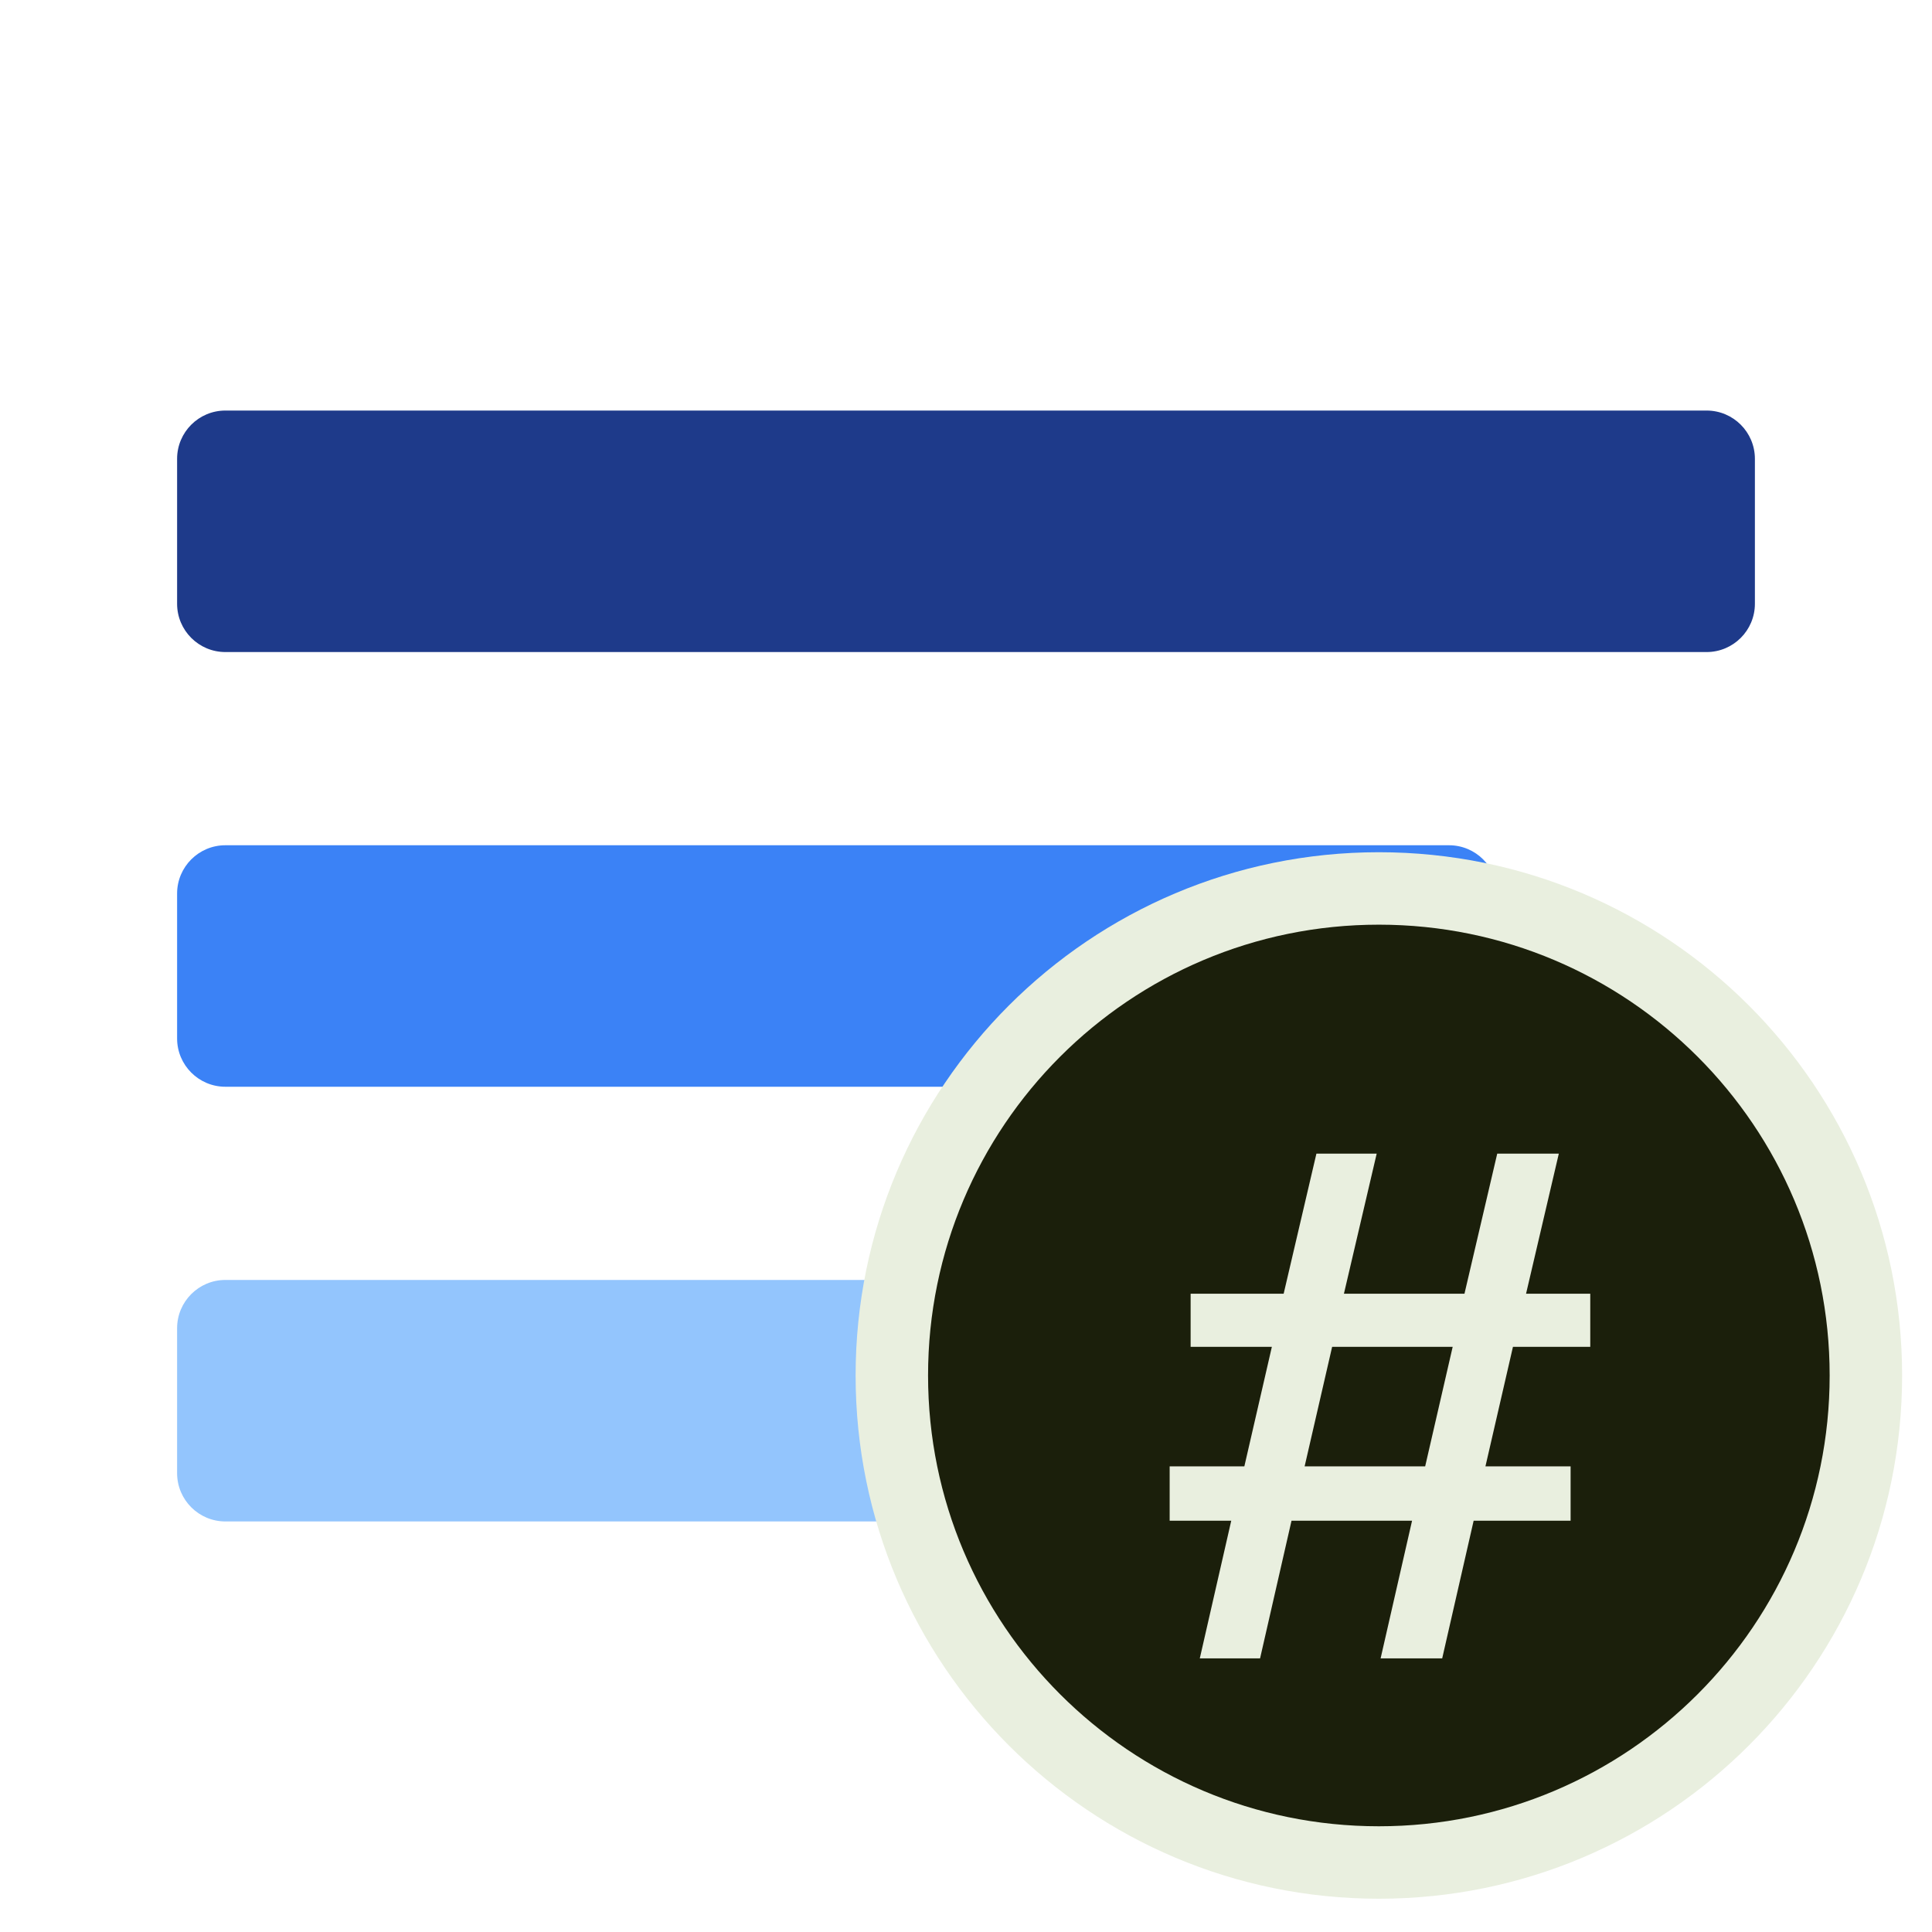
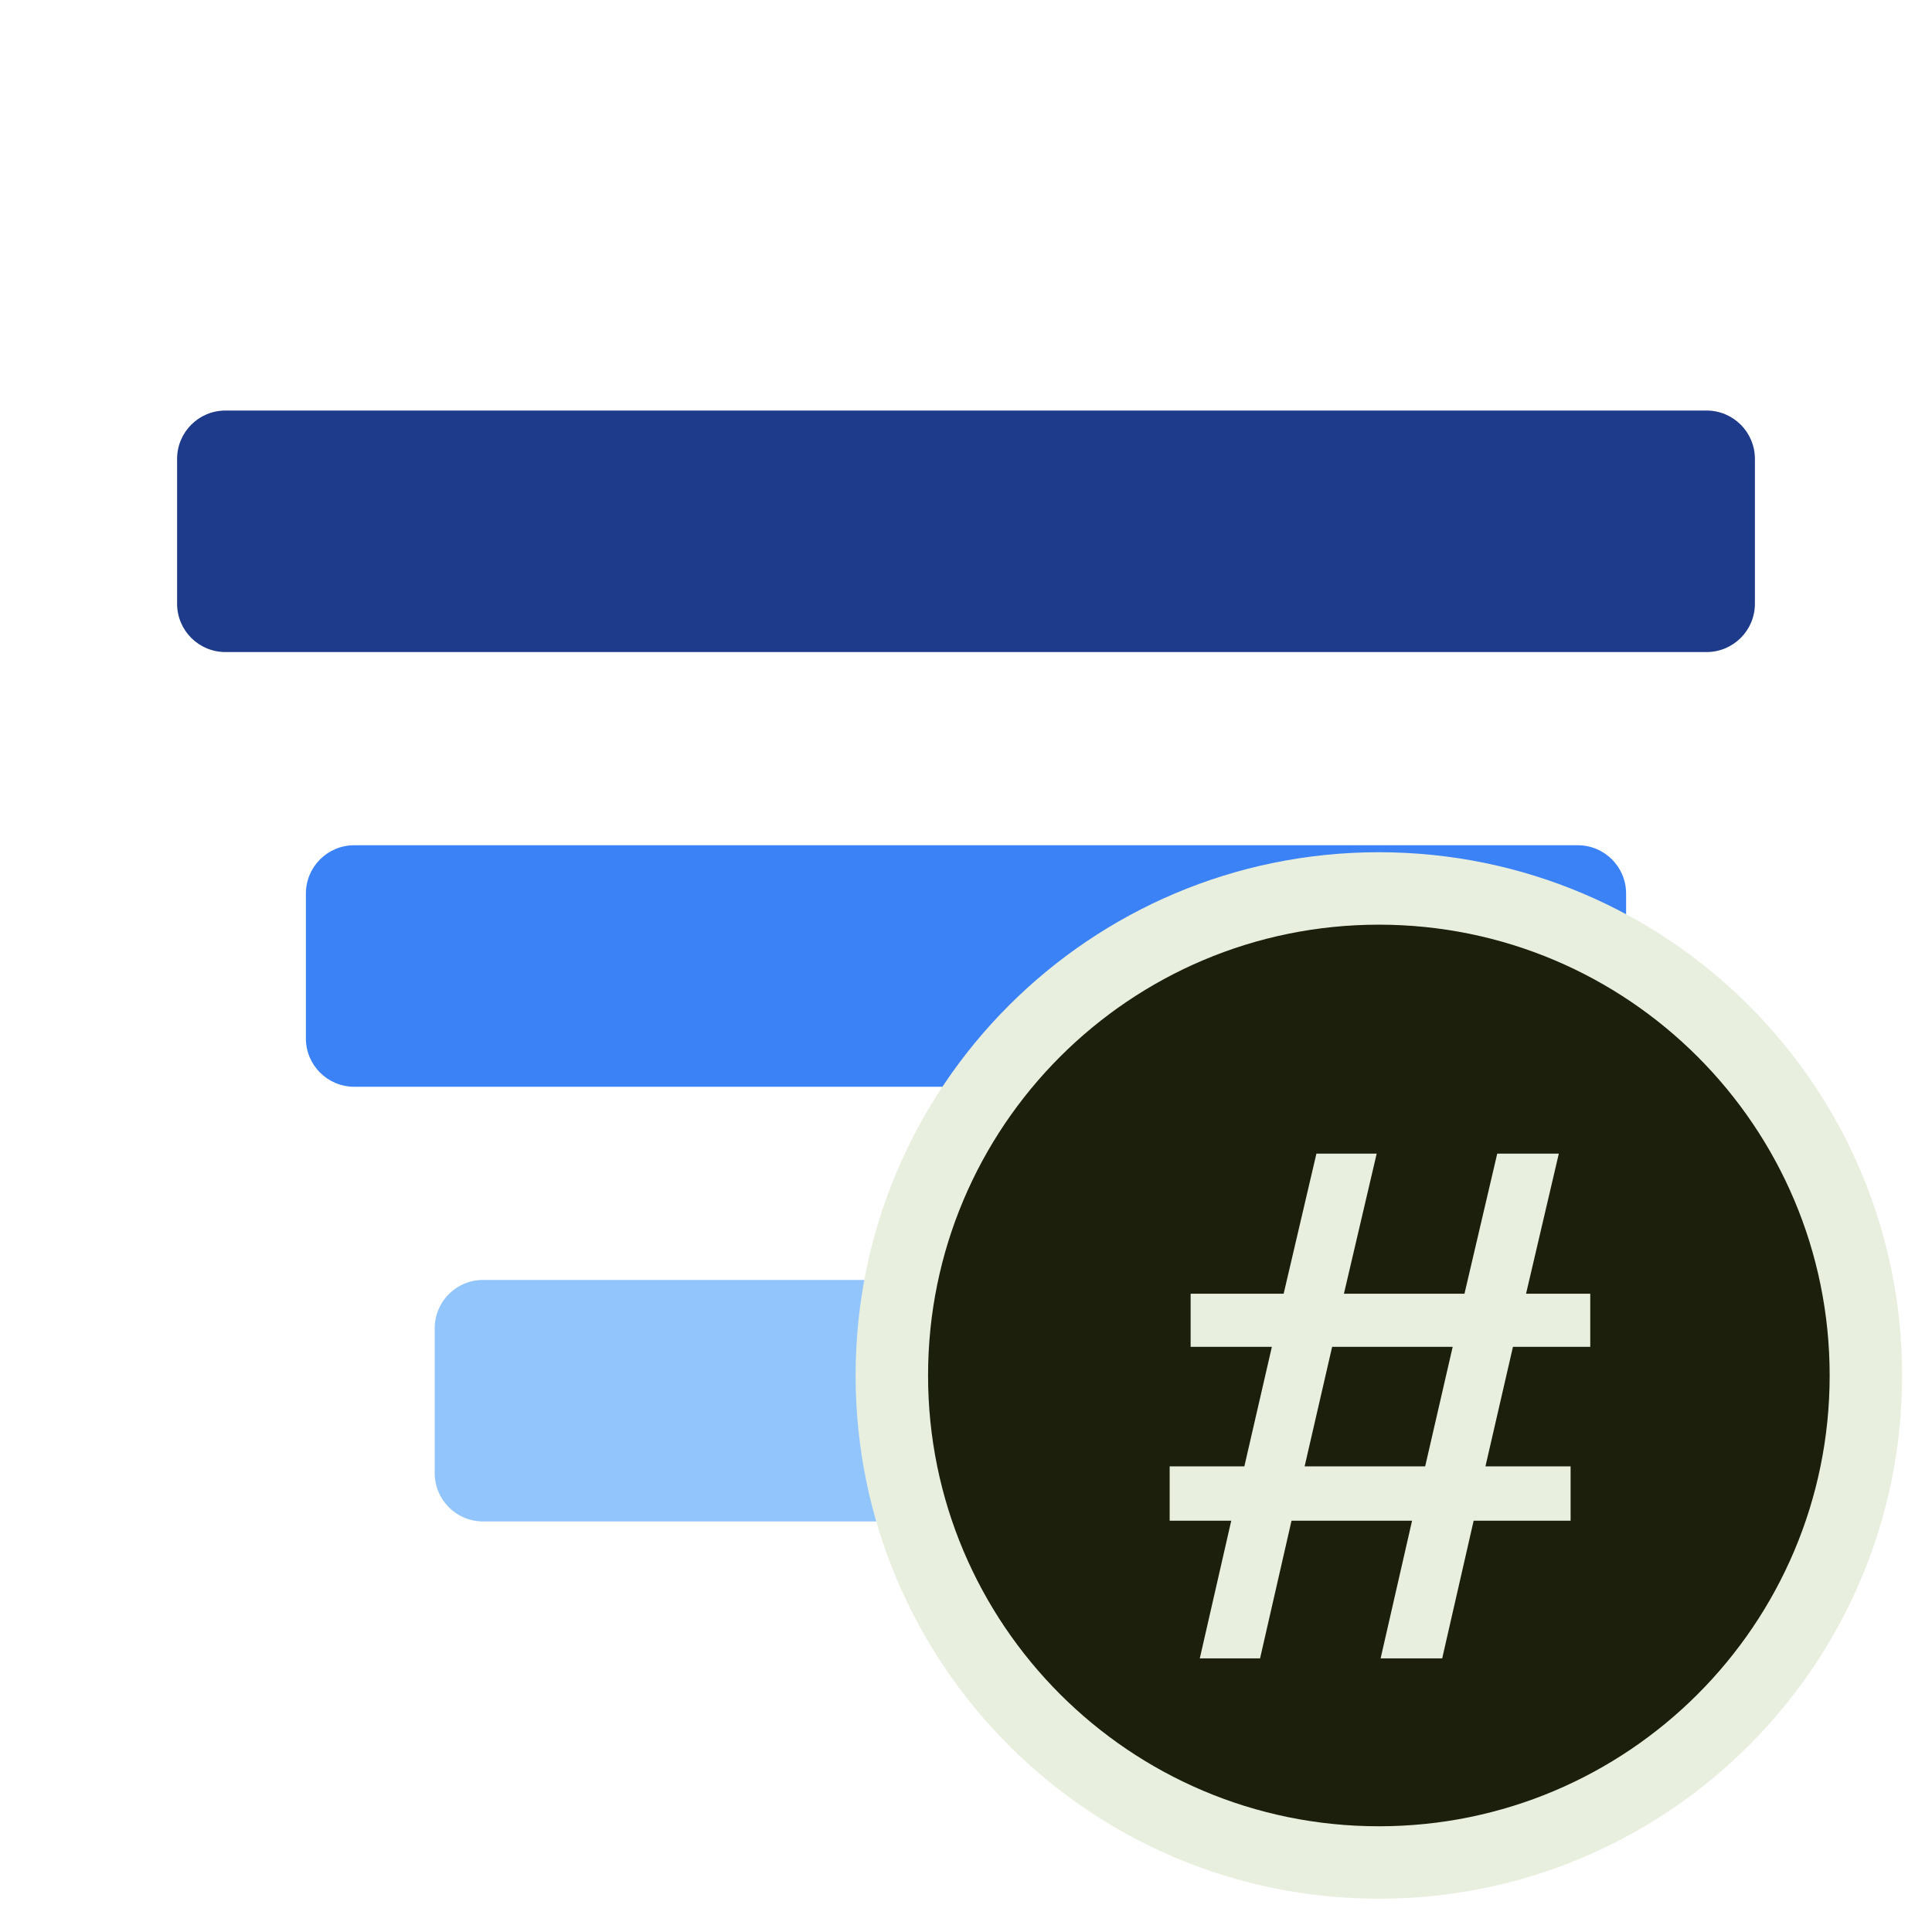
<svg xmlns="http://www.w3.org/2000/svg" width="32" height="32" viewBox="0 0 24 24" version="1.1" id="svg4">
  <defs id="defs4" />
-   <g id="g2" transform="translate(2.2)">
-     <rect x="0" y="5.1" width="19.6" height="3" rx="0.6" fill="#E9EFDF" id="rect1" style="fill:#1e3a8a;fill-opacity:1" />
-     <rect x="0" y="10.5" width="16.4" height="3" rx="0.6" fill="#E9EFDF" id="rect2" style="fill:#3b82f6;fill-opacity:1" />
-     <rect x="0" y="15.9" width="13.2" height="3" rx="0.6" fill="#E9EFDF" id="rect3" style="fill:#93c5fd;fill-opacity:1" />
+   <g id="g2">
+     <rect x="2.2" y="5.1" width="19.6" height="3" rx="0.6" fill="#E9EFDF" id="rect1" style="fill:#1e3a8a;fill-opacity:1" />
+     <rect x="3.8" y="10.5" width="16.4" height="3" rx="0.6" fill="#E9EFDF" id="rect2" style="fill:#3b82f6;fill-opacity:1" />
+     <rect x="5.4" y="15.9" width="13.2" height="3" rx="0.6" fill="#E9EFDF" id="rect3" style="fill:#93c5fd;fill-opacity:1" />
  </g>
  <g id="g1" transform="translate(-0.3713095,-0.4133679)">
    <circle cx="17.5" cy="17.5" r="6.5" fill="#E9EFDF" id="circle3" style="fill:#E9EFDF;fill-opacity:1" />
    <circle cx="17.5" cy="17.5" r="5.6" fill="#1B1F0B" id="circle4-2" style="fill:#1B1F0B;fill-opacity:1" />
    <text x="16.813" y="19.174" font-family="Arial, sans-serif" font-size="9.576px" font-weight="800" fill="#3b82f6" text-anchor="middle" dominant-baseline="middle" id="text4" transform="scale(1.041706,0.9599638)" style="fill:#E9EFDF;fill-opacity:1;stroke-width:1.408">#</text>
  </g>
</svg>
